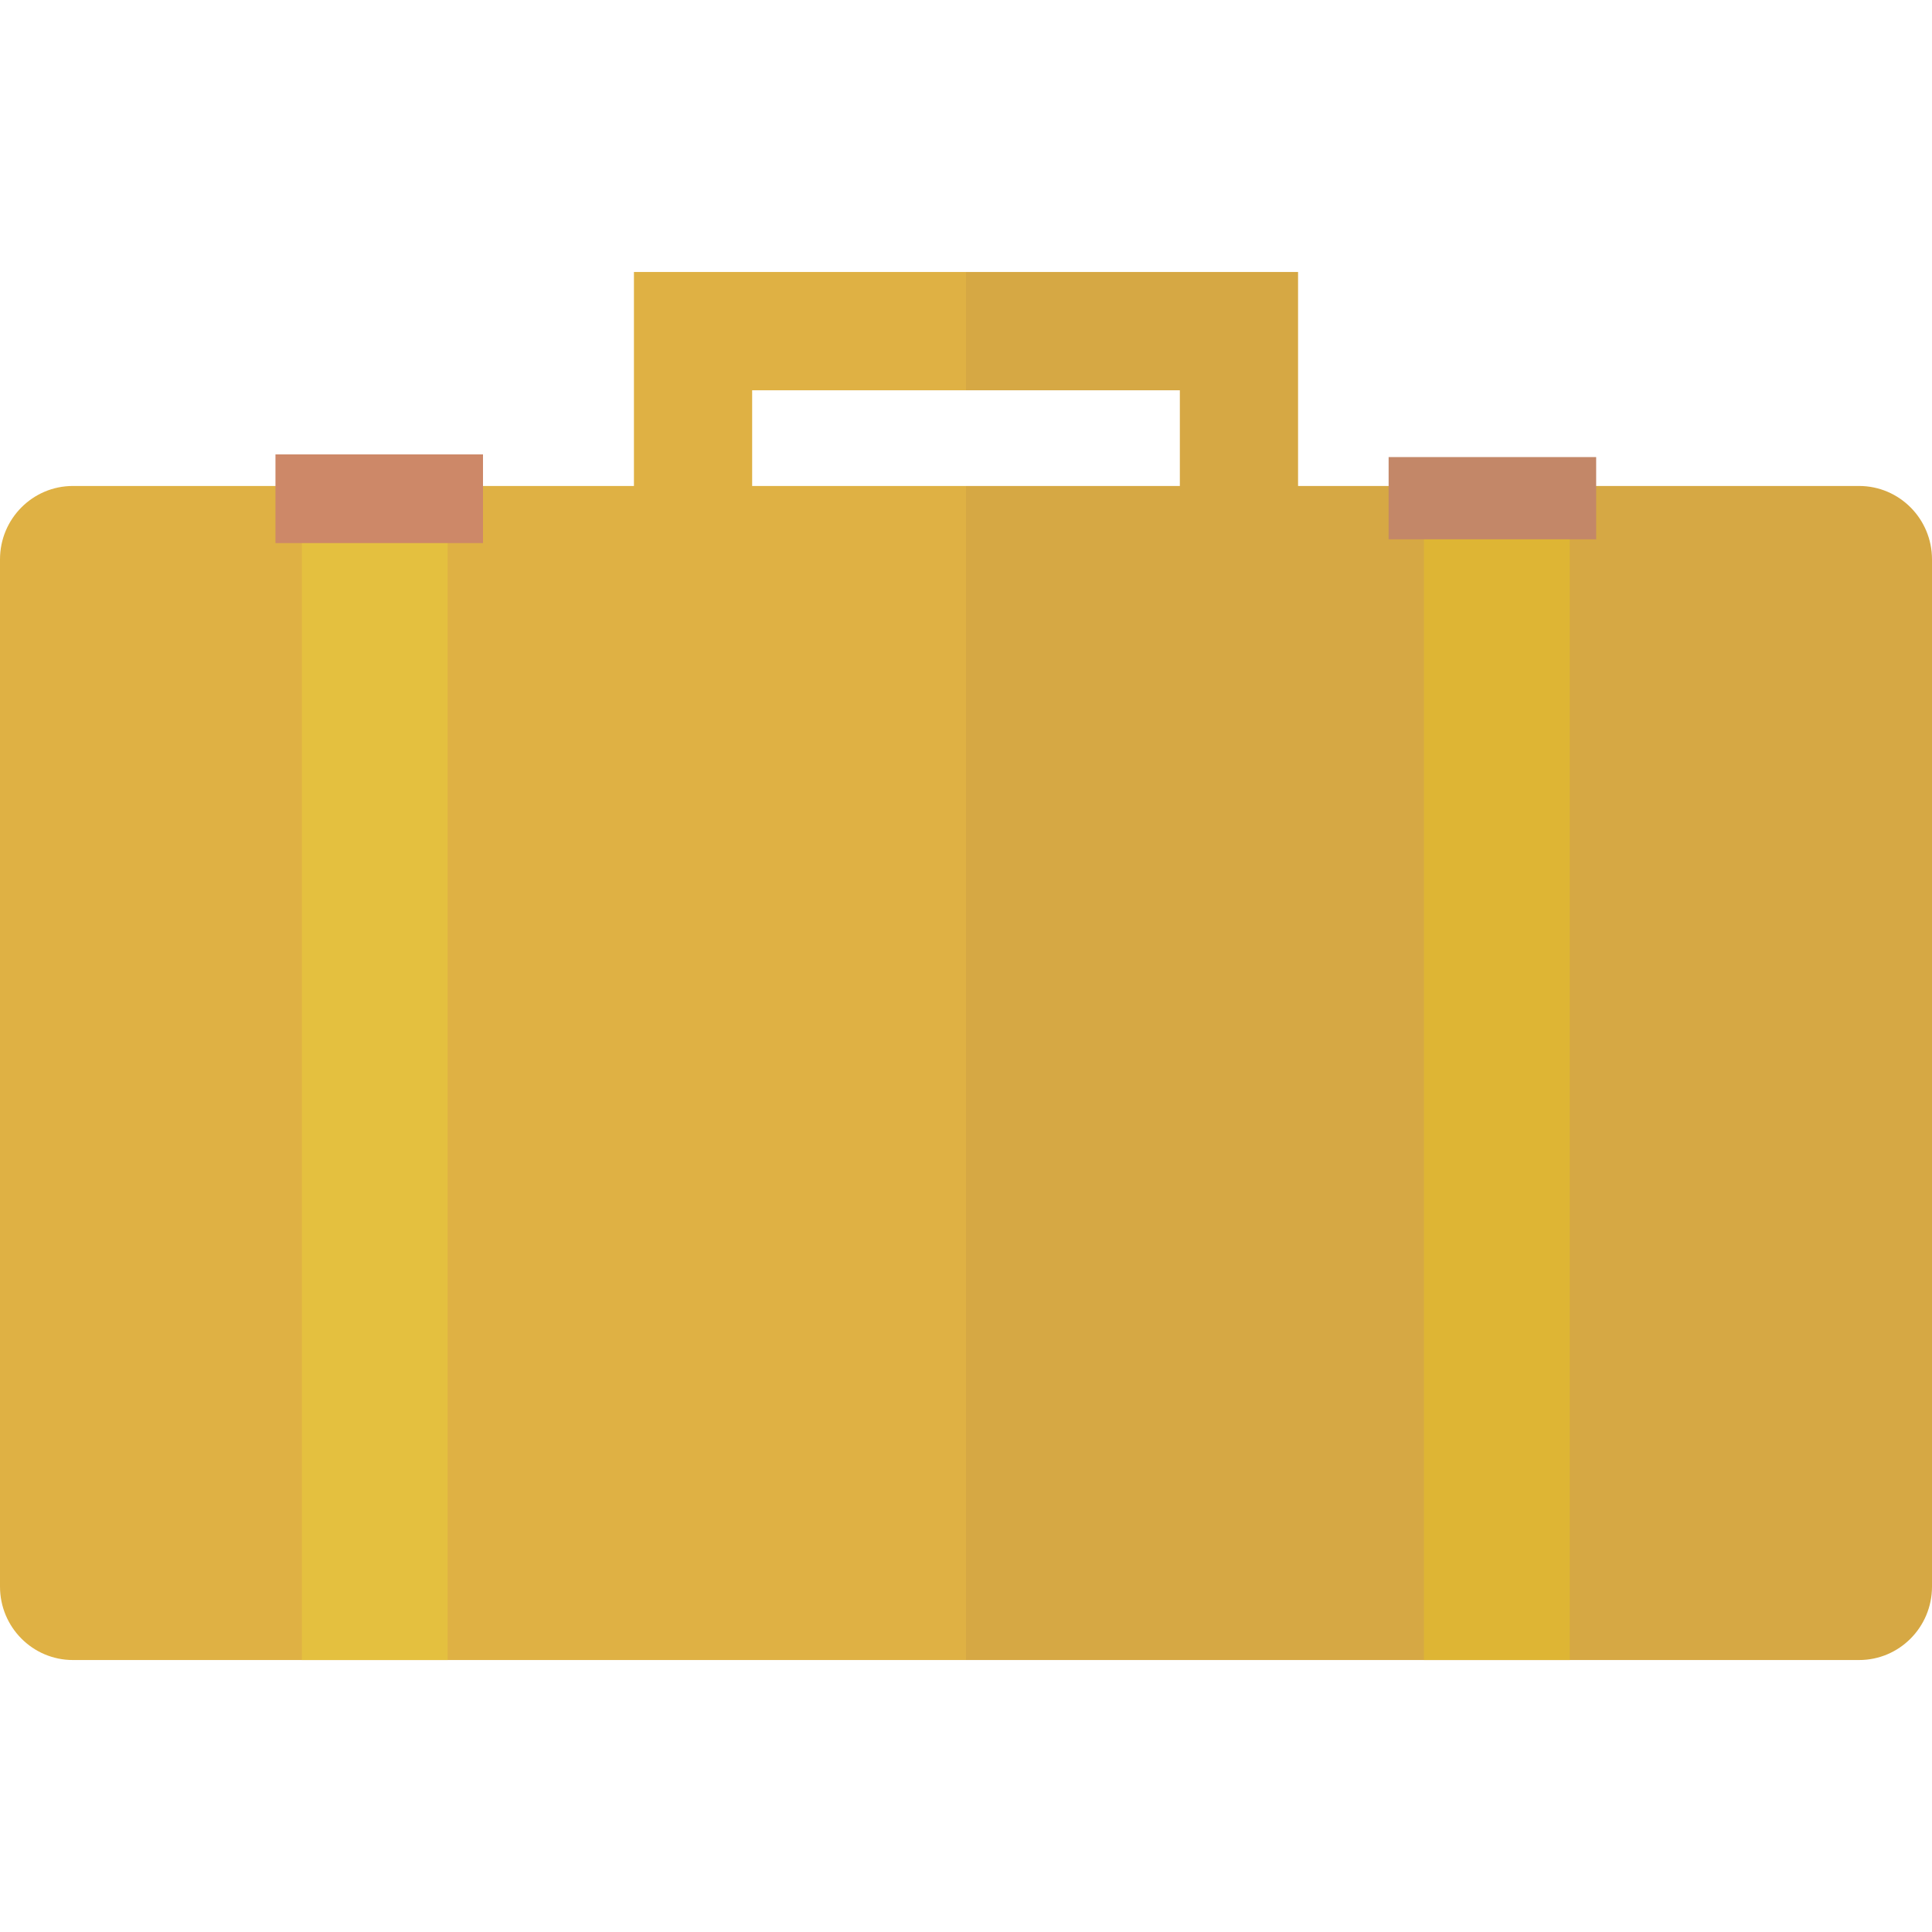
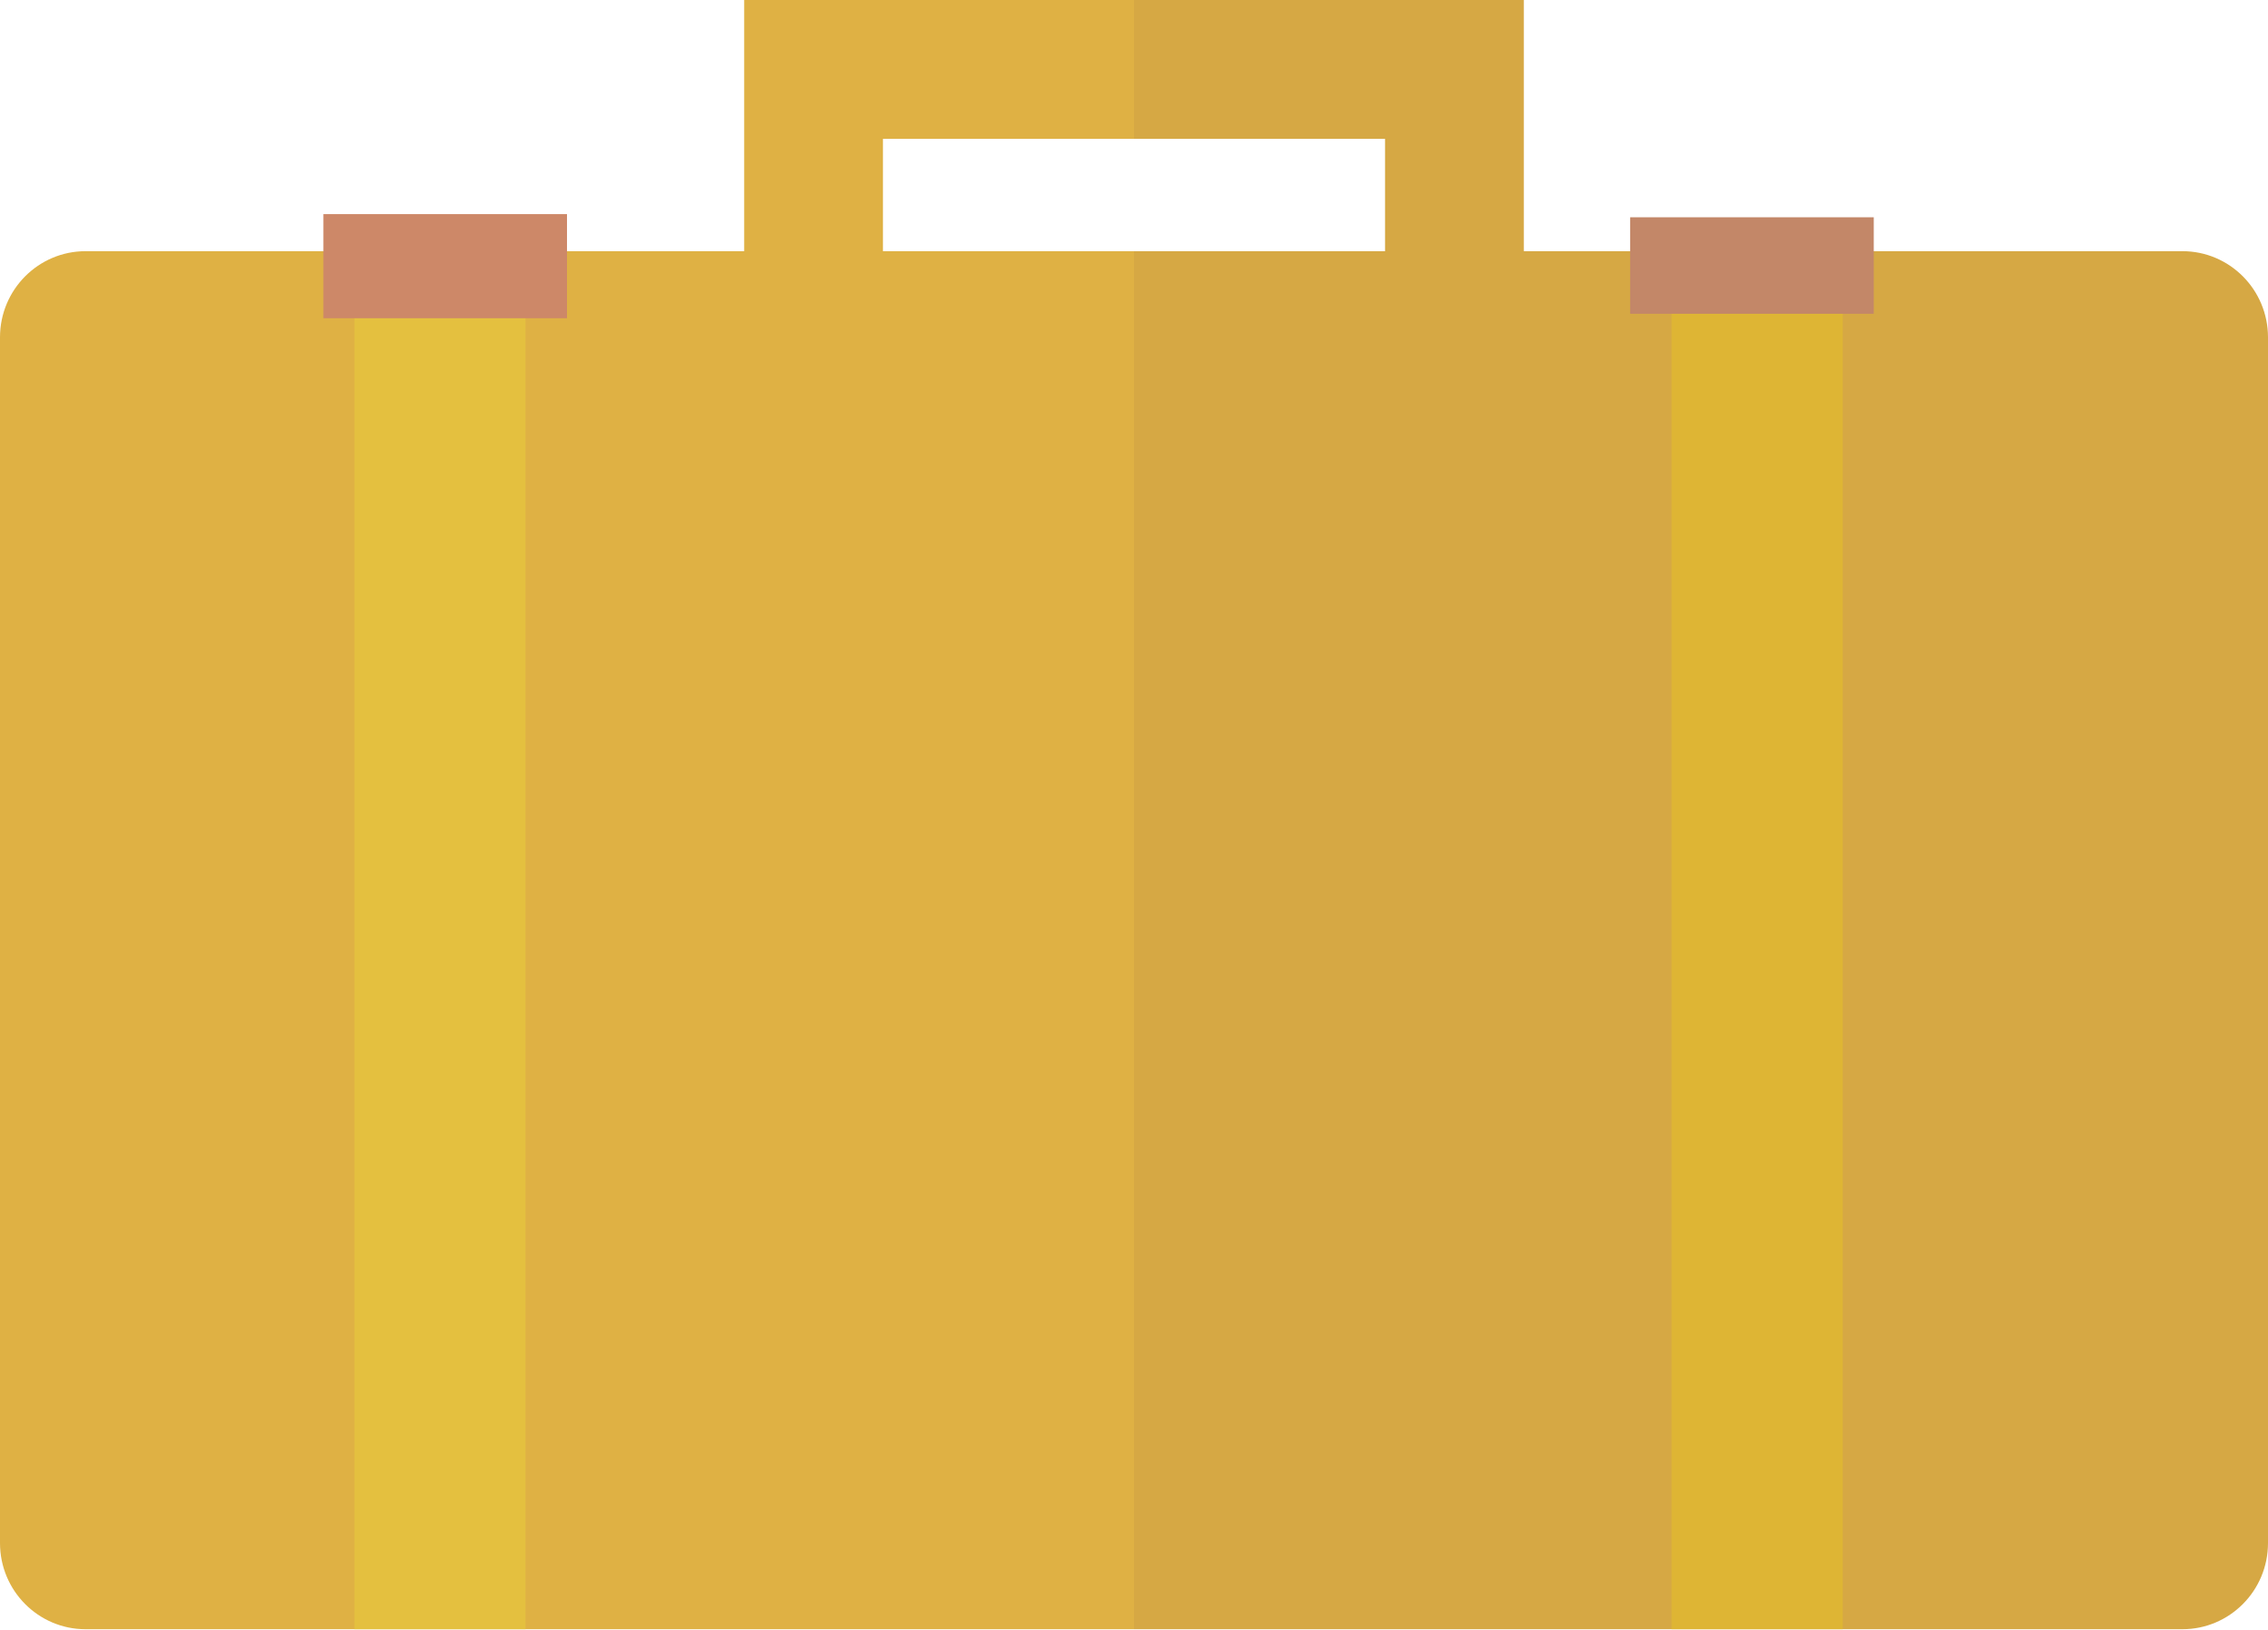
- <svg xmlns="http://www.w3.org/2000/svg" height="64" width="64" version="1.1" id="Layer_1" x="0px" y="0px" viewBox="0 7.019 64 64" enable-background="new 0 7.019 64 45.981" xml:space="preserve">
+ <svg xmlns="http://www.w3.org/2000/svg" height="45.981" width="64" version="1.1" id="Layer_1" x="0px" y="0px" viewBox="0 7.019 64 45.981" enable-background="new 0 7.019 64 45.981" xml:space="preserve">
  <defs id="defs27" />
-   <g transform="translate(0,18.019)" id="g9" />
-   <g transform="translate(0,-9.009501)" id="g3346">
+   <g transform="translate(0,9.009501)" id="g9" />
+   <g transform="translate(0,-18.019)" id="g3346">
    <g id="g3" transform="translate(0,18.019)">
-       <polygon id="polygon5" points="39.084,28.661 32,28.661 32,35.875 43,35.875 43,7.019 32,7.019 32,10.938 39.084,10.938 " style="fill:#d6a844" />
-       <polygon id="polygon7" points="21,7.019 21,35.875 32,35.875 32,28.661 24.916,28.661 24.916,10.938 32,10.938 32,7.019 " style="fill:#dfb144" />
+       <polygon id="polygon5" points="43,35.875 43,7.019 32,7.019 32,10.938 39.084,10.938 39.084,28.661 32,28.661 32,35.875 " style="fill:#d6a844" />
+       <polygon id="polygon7" points="32,28.661 24.916,28.661 24.916,10.938 32,10.938 32,7.019 21,7.019 21,35.875 32,35.875 " style="fill:#dfb144" />
    </g>
    <path transform="translate(0,18.019)" id="path11" d="M 2.415,14.108 C 1.082,14.108 0,15.196 0,16.539 L 0,50.568 C 0,51.912 1.082,53 2.415,53 L 32,53 l 0,-38.892 -29.585,0 z" style="fill:#dfb144" />
    <path transform="translate(0,18.019)" id="path13" d="M 61.585,14.108 32,14.108 32,53 61.585,53 C 62.918,53 64,51.912 64,50.568 l 0,-34.029 c 0,-1.343 -1.082,-2.431 -2.415,-2.431 z" style="fill:#d6a844" />
    <g id="g15" transform="translate(0,18.019)">
      <rect id="rect17" height="38.642" width="4.83" y="14.358" x="10" style="fill:#e4c03f" />
      <rect id="rect19" height="38.642" width="4.83" y="14.358" x="47.17" style="fill:#deb534" />
      <rect id="rect21" height="2.724" width="6.875" y="13.151" x="46" style="fill:#c38768" />
      <rect id="rect23" height="2.938" width="6.875" y="13.062" x="9.125" style="fill:#cd8868" />
    </g>
  </g>
</svg>
